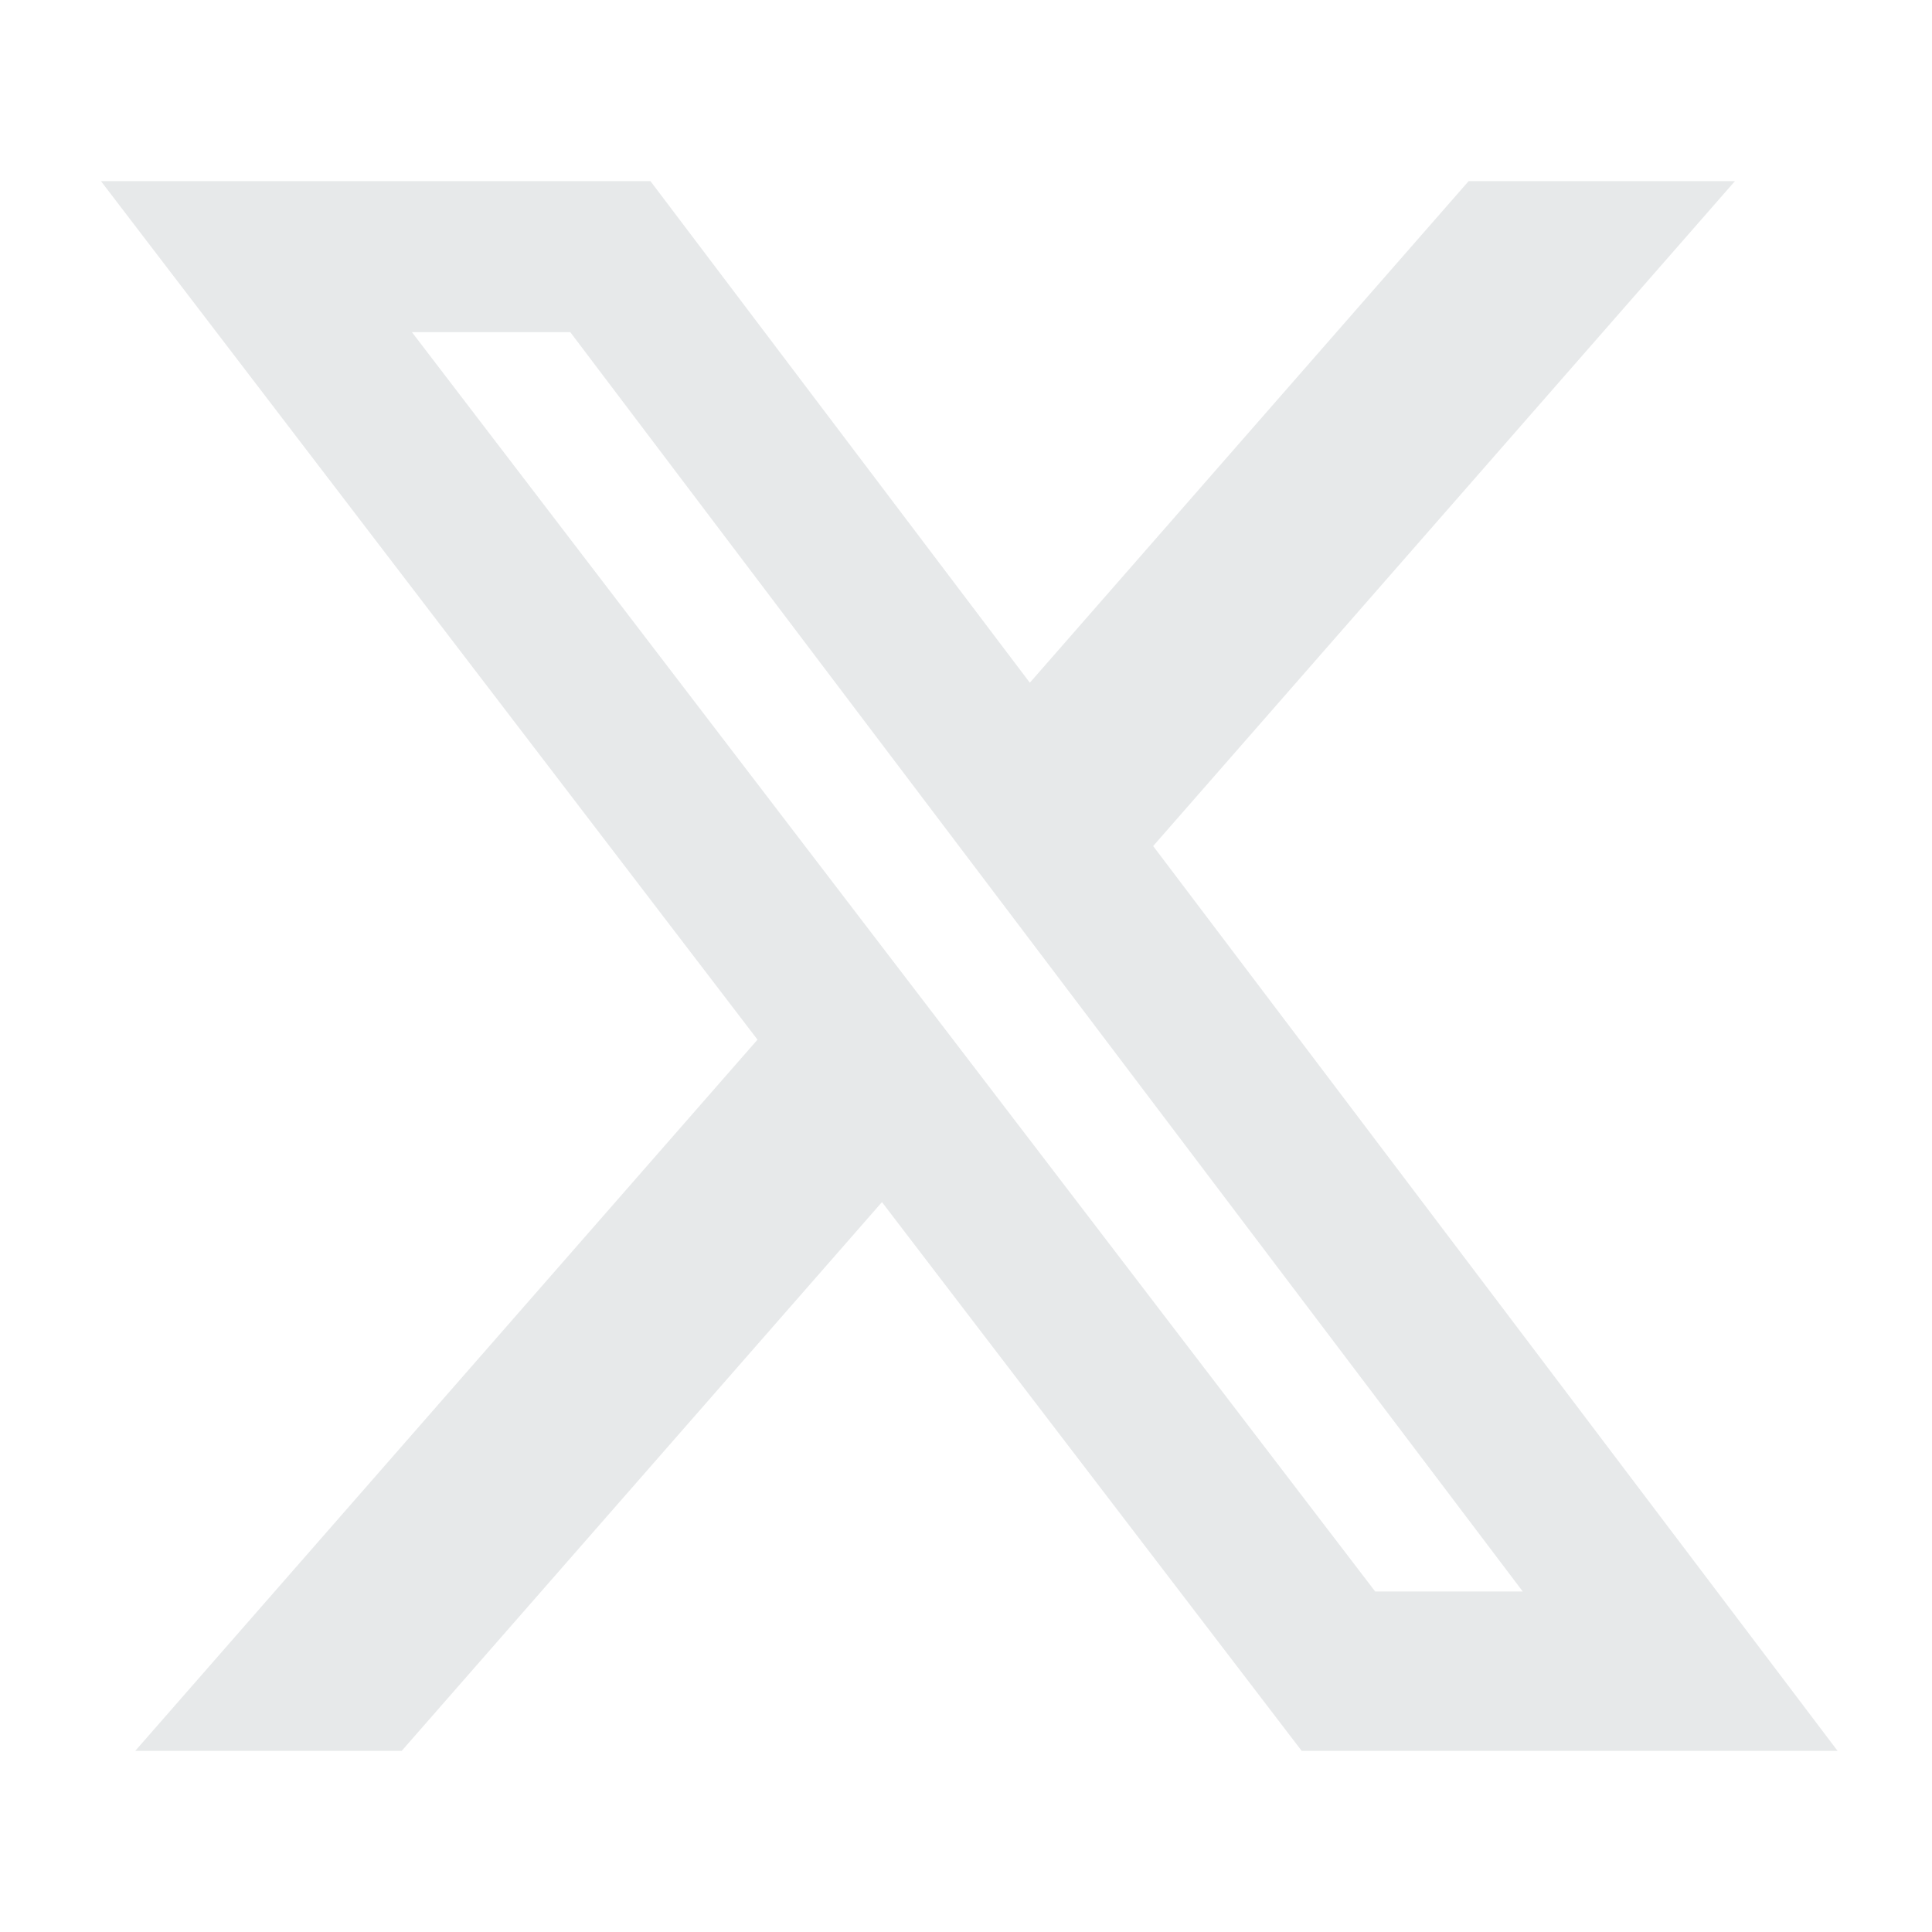
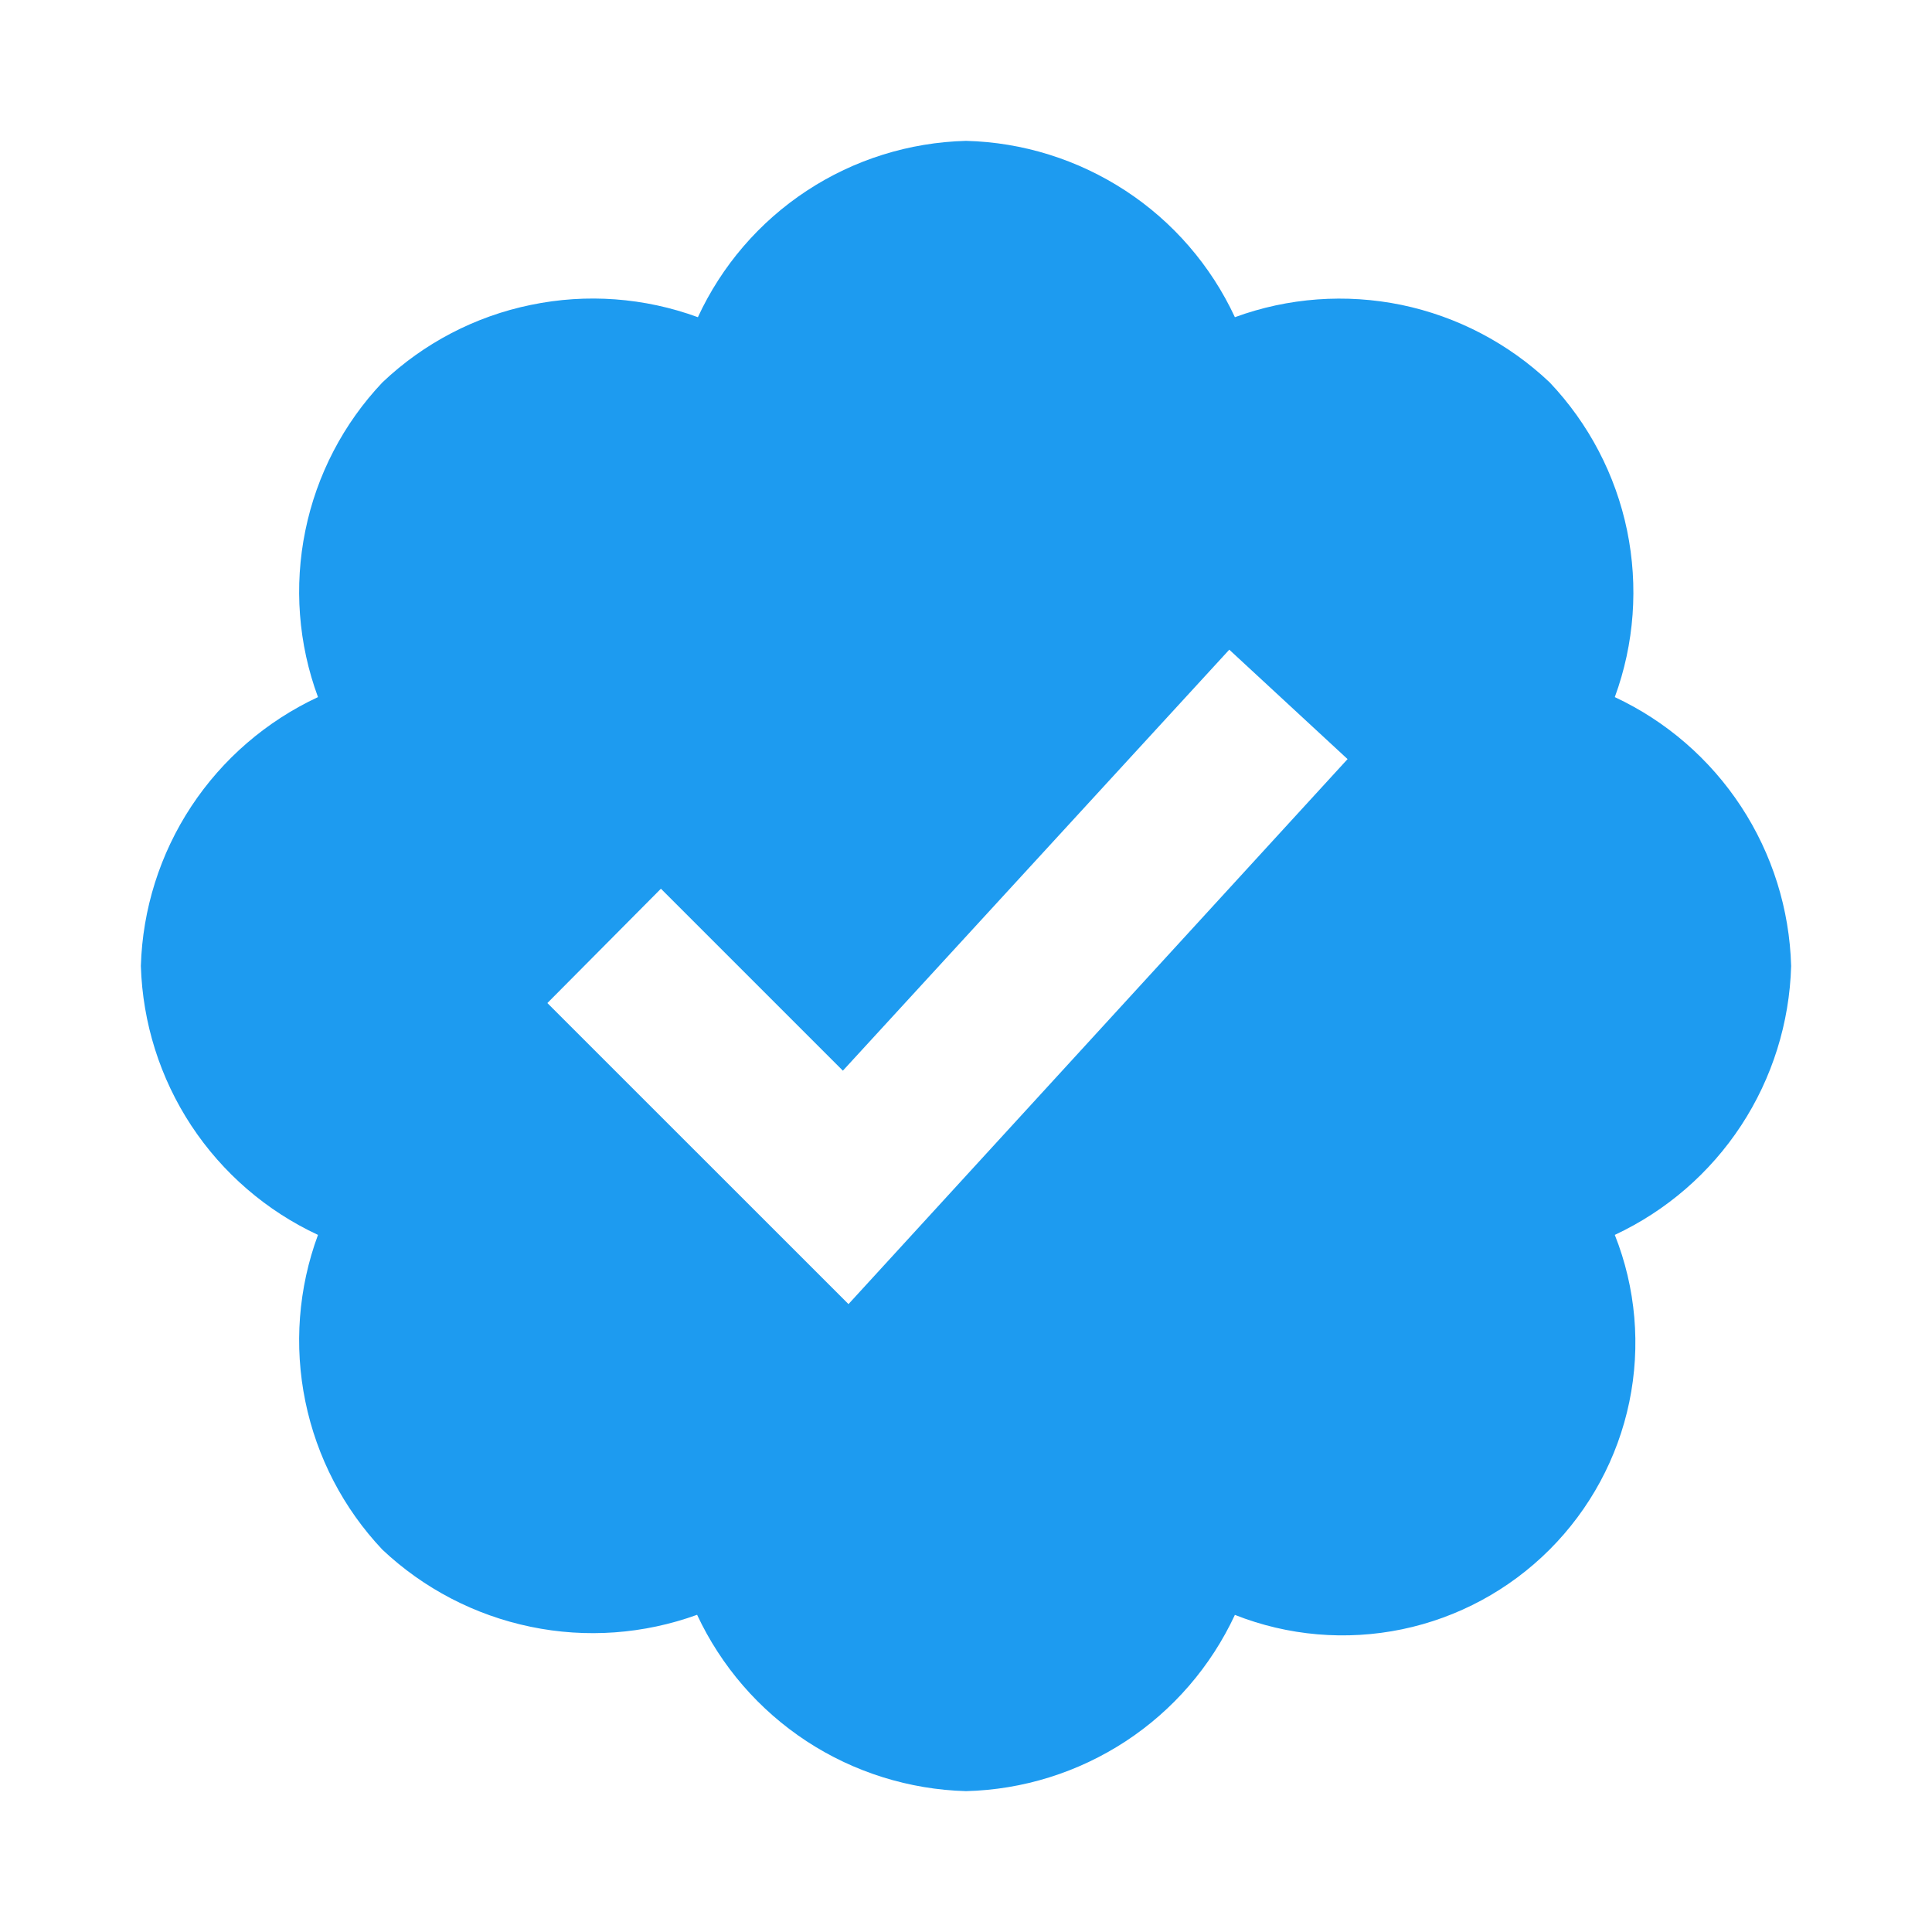
- <svg xmlns="http://www.w3.org/2000/svg" viewBox="0 0 24 24" aria-hidden="true" class="r-1nao33i r-4qtqp9 r-yyyyoo r-lwhw9o r-dnmrzs r-bnwqim r-1plcrui r-lrvibr r-cnnz9e" width="26" height="26">
-   <g fill="#E7E9EA">
-     <path d="M18.244 2.25h3.308l-7.227 8.26 8.502 11.24H16.17l-5.214-6.817L4.99 21.75H1.68l7.73-8.835L1.254 2.25H8.08l4.713 6.231zm-1.161 17.52h1.833L7.084 4.126H5.117z" fill="#E7E9EA" />
+ <svg xmlns="http://www.w3.org/2000/svg" viewBox="0 0 22 22" aria-label="Verified account" role="img" class="r-1cvl2hr r-4qtqp9 r-yyyyoo r-1xvli5t r-9cviqr r-f9ja8p r-og9te1 r-bnwqim r-1plcrui r-lrvibr" data-testid="icon-verified" width="22" height="22">
+   <g fill="#1D9BF0">
+     <path d="M20.396 11c-.018-.646-.215-1.275-.57-1.816-.354-.54-.852-.972-1.438-1.246.223-.607.27-1.264.14-1.897-.131-.634-.437-1.218-.882-1.687-.47-.445-1.053-.75-1.687-.882-.633-.13-1.29-.083-1.897.14-.273-.587-.704-1.086-1.245-1.44S11.647 1.62 11 1.604c-.646.017-1.273.213-1.813.568s-.969.854-1.24 1.44c-.608-.223-1.267-.272-1.902-.14-.635.13-1.22.436-1.69.882-.445.47-.749 1.055-.878 1.688-.13.633-.08 1.29.144 1.896-.587.274-1.087.705-1.443 1.245-.356.54-.555 1.17-.574 1.817.02.647.218 1.276.574 1.817.356.54.856.972 1.443 1.245-.224.606-.274 1.263-.144 1.896.13.634.433 1.218.877 1.688.47.443 1.054.747 1.687.878.633.132 1.29.084 1.897-.136.274.586.705 1.084 1.246 1.439.54.354 1.17.551 1.816.569.647-.016 1.276-.213 1.817-.567s.972-.854 1.245-1.44c.604.239 1.266.296 1.903.164.636-.132 1.22-.447 1.68-.907.46-.46.776-1.044.908-1.681s.075-1.299-.165-1.903c.586-.274 1.084-.705 1.439-1.246.354-.54.551-1.17.569-1.816zM9.662 14.85l-3.429-3.428 1.293-1.302 2.072 2.072 4.4-4.794 1.347 1.246z" fill="#1D9BF0" />
  </g>
</svg>
